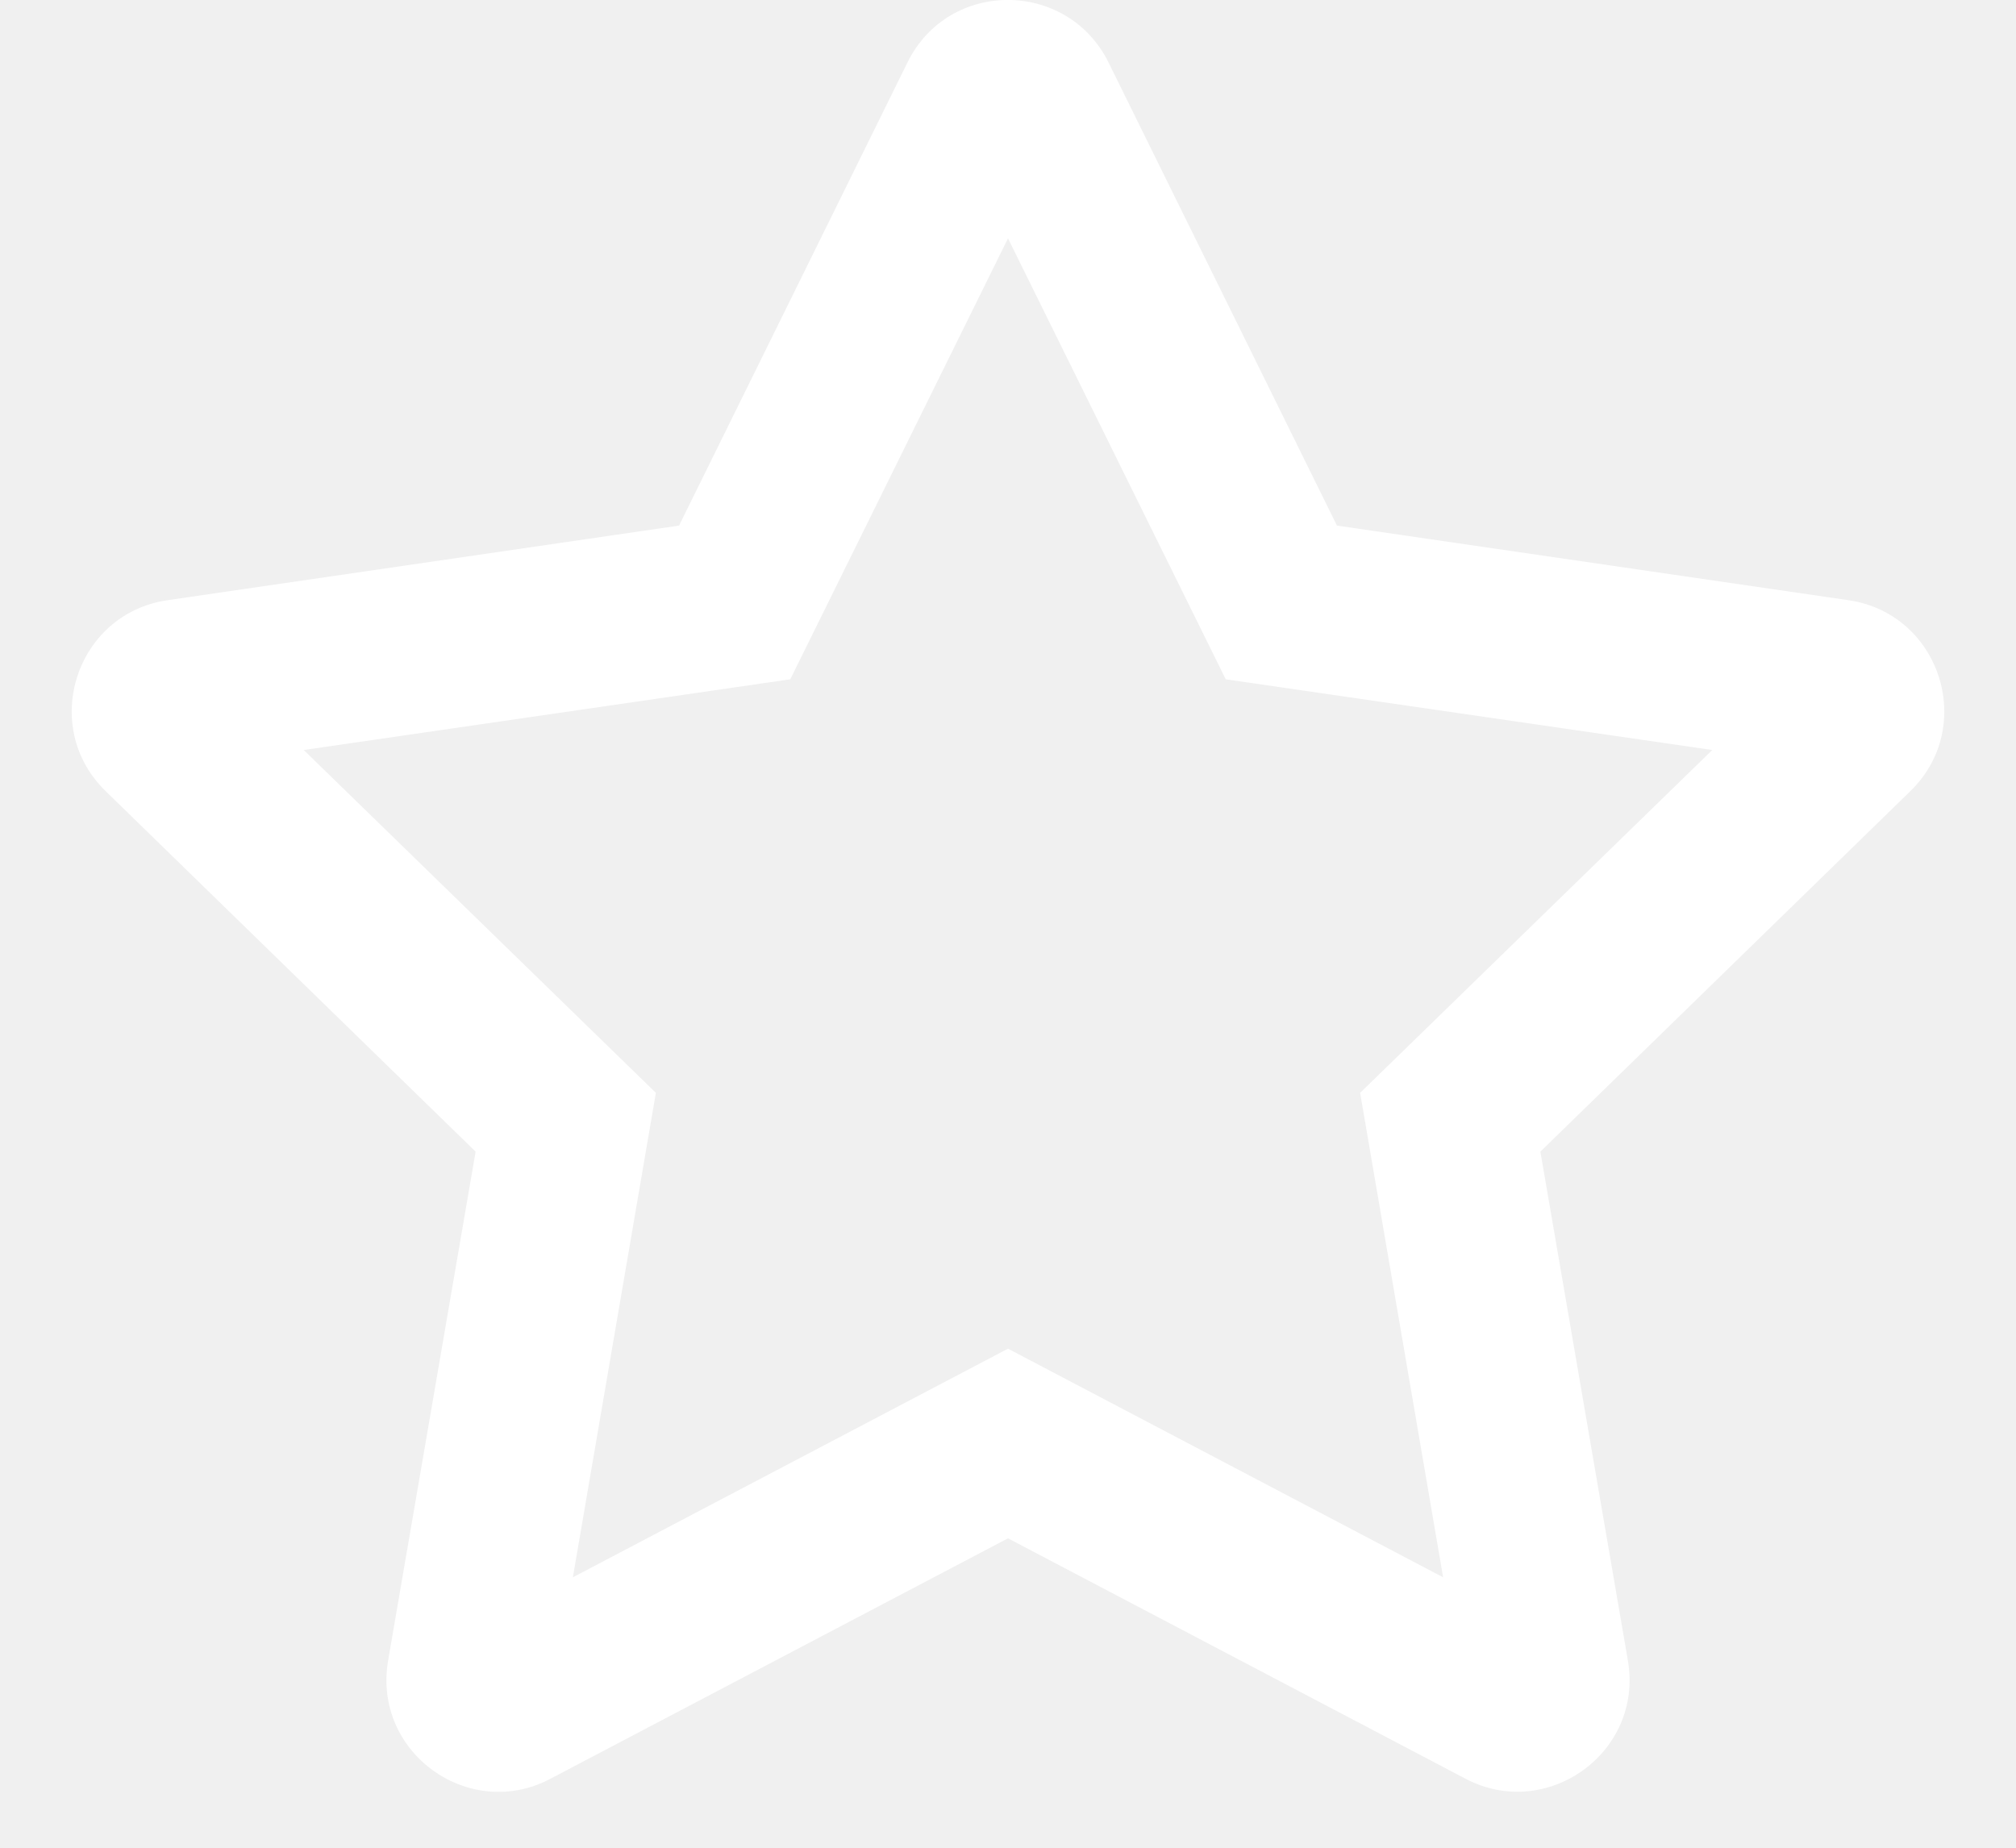
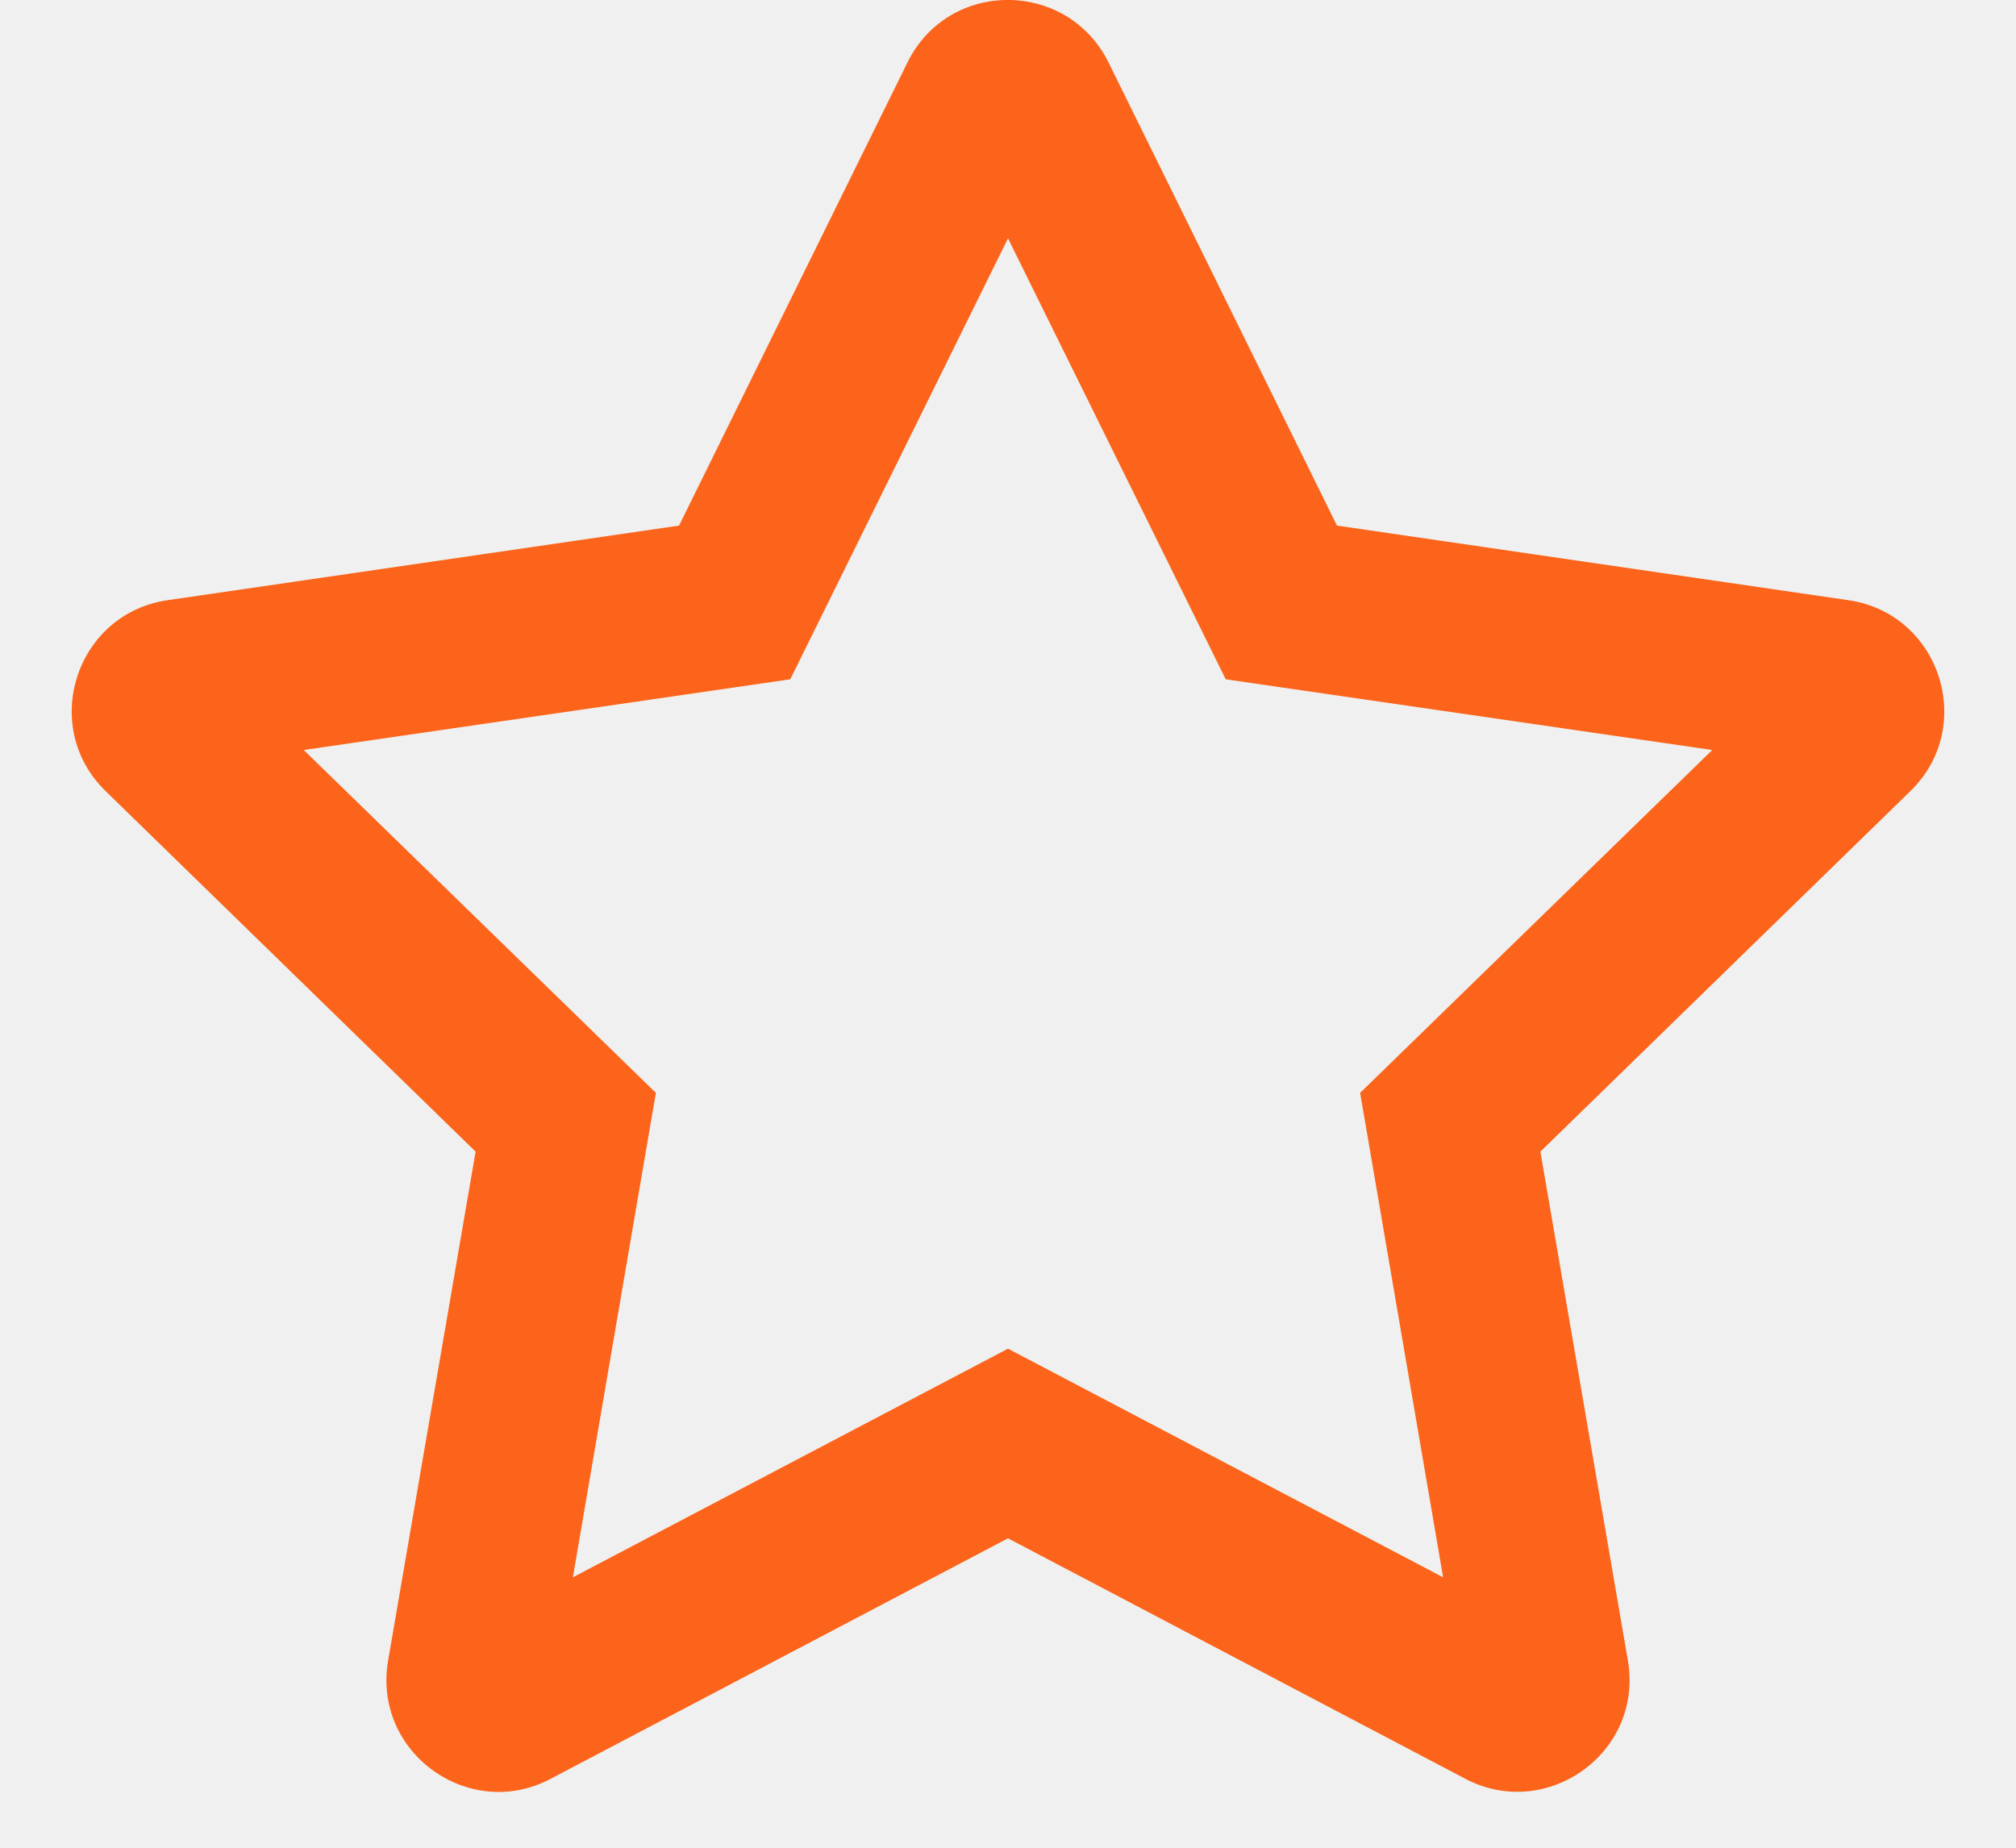
<svg xmlns="http://www.w3.org/2000/svg" width="12" height="11" viewBox="0 0 12 11" fill="none">
-   <g clip-path="url(#clip0)">
-     <path d="M11.002 3.573L7.958 3.129L6.598 0.371C6.354 -0.121 5.648 -0.127 5.402 0.371L4.042 3.129L0.998 3.573C0.452 3.652 0.233 4.325 0.629 4.71L2.831 6.856L2.31 9.887C2.217 10.435 2.794 10.846 3.277 10.589L6 9.158L8.723 10.589C9.206 10.844 9.783 10.435 9.69 9.887L9.169 6.856L11.371 4.71C11.767 4.325 11.548 3.652 11.002 3.573ZM8.096 6.506L8.59 9.39L6 8.029L3.41 9.39L3.904 6.506L1.808 4.465L4.704 4.044L6 1.419L7.296 4.044L10.192 4.465L8.096 6.506Z" fill="white" />
-   </g>
-   <defs>
-     <clipPath id="clip0">
-       <rect width="12" height="10.667" fill="white" />
-     </clipPath>
-   </defs>
+   <path d="M11.002 3.573L7.958 3.129L6.598 0.371C6.354 -0.121 5.648 -0.127 5.402 0.371L4.042 3.129L0.998 3.573C0.452 3.652 0.233 4.325 0.629 4.71L2.831 6.856L2.31 9.887C2.217 10.435 2.794 10.846 3.277 10.59L6 9.158L8.723 10.59C9.206 10.844 9.783 10.435 9.69 9.887L9.169 6.856L11.371 4.71C11.767 4.325 11.548 3.652 11.002 3.573ZM8.096 6.506L8.59 9.39L6 8.029L3.41 9.39L3.904 6.506L1.808 4.465L4.704 4.044L6 1.419L7.296 4.044L10.192 4.465L8.096 6.506Z" fill="#FB641A" />
</svg>
